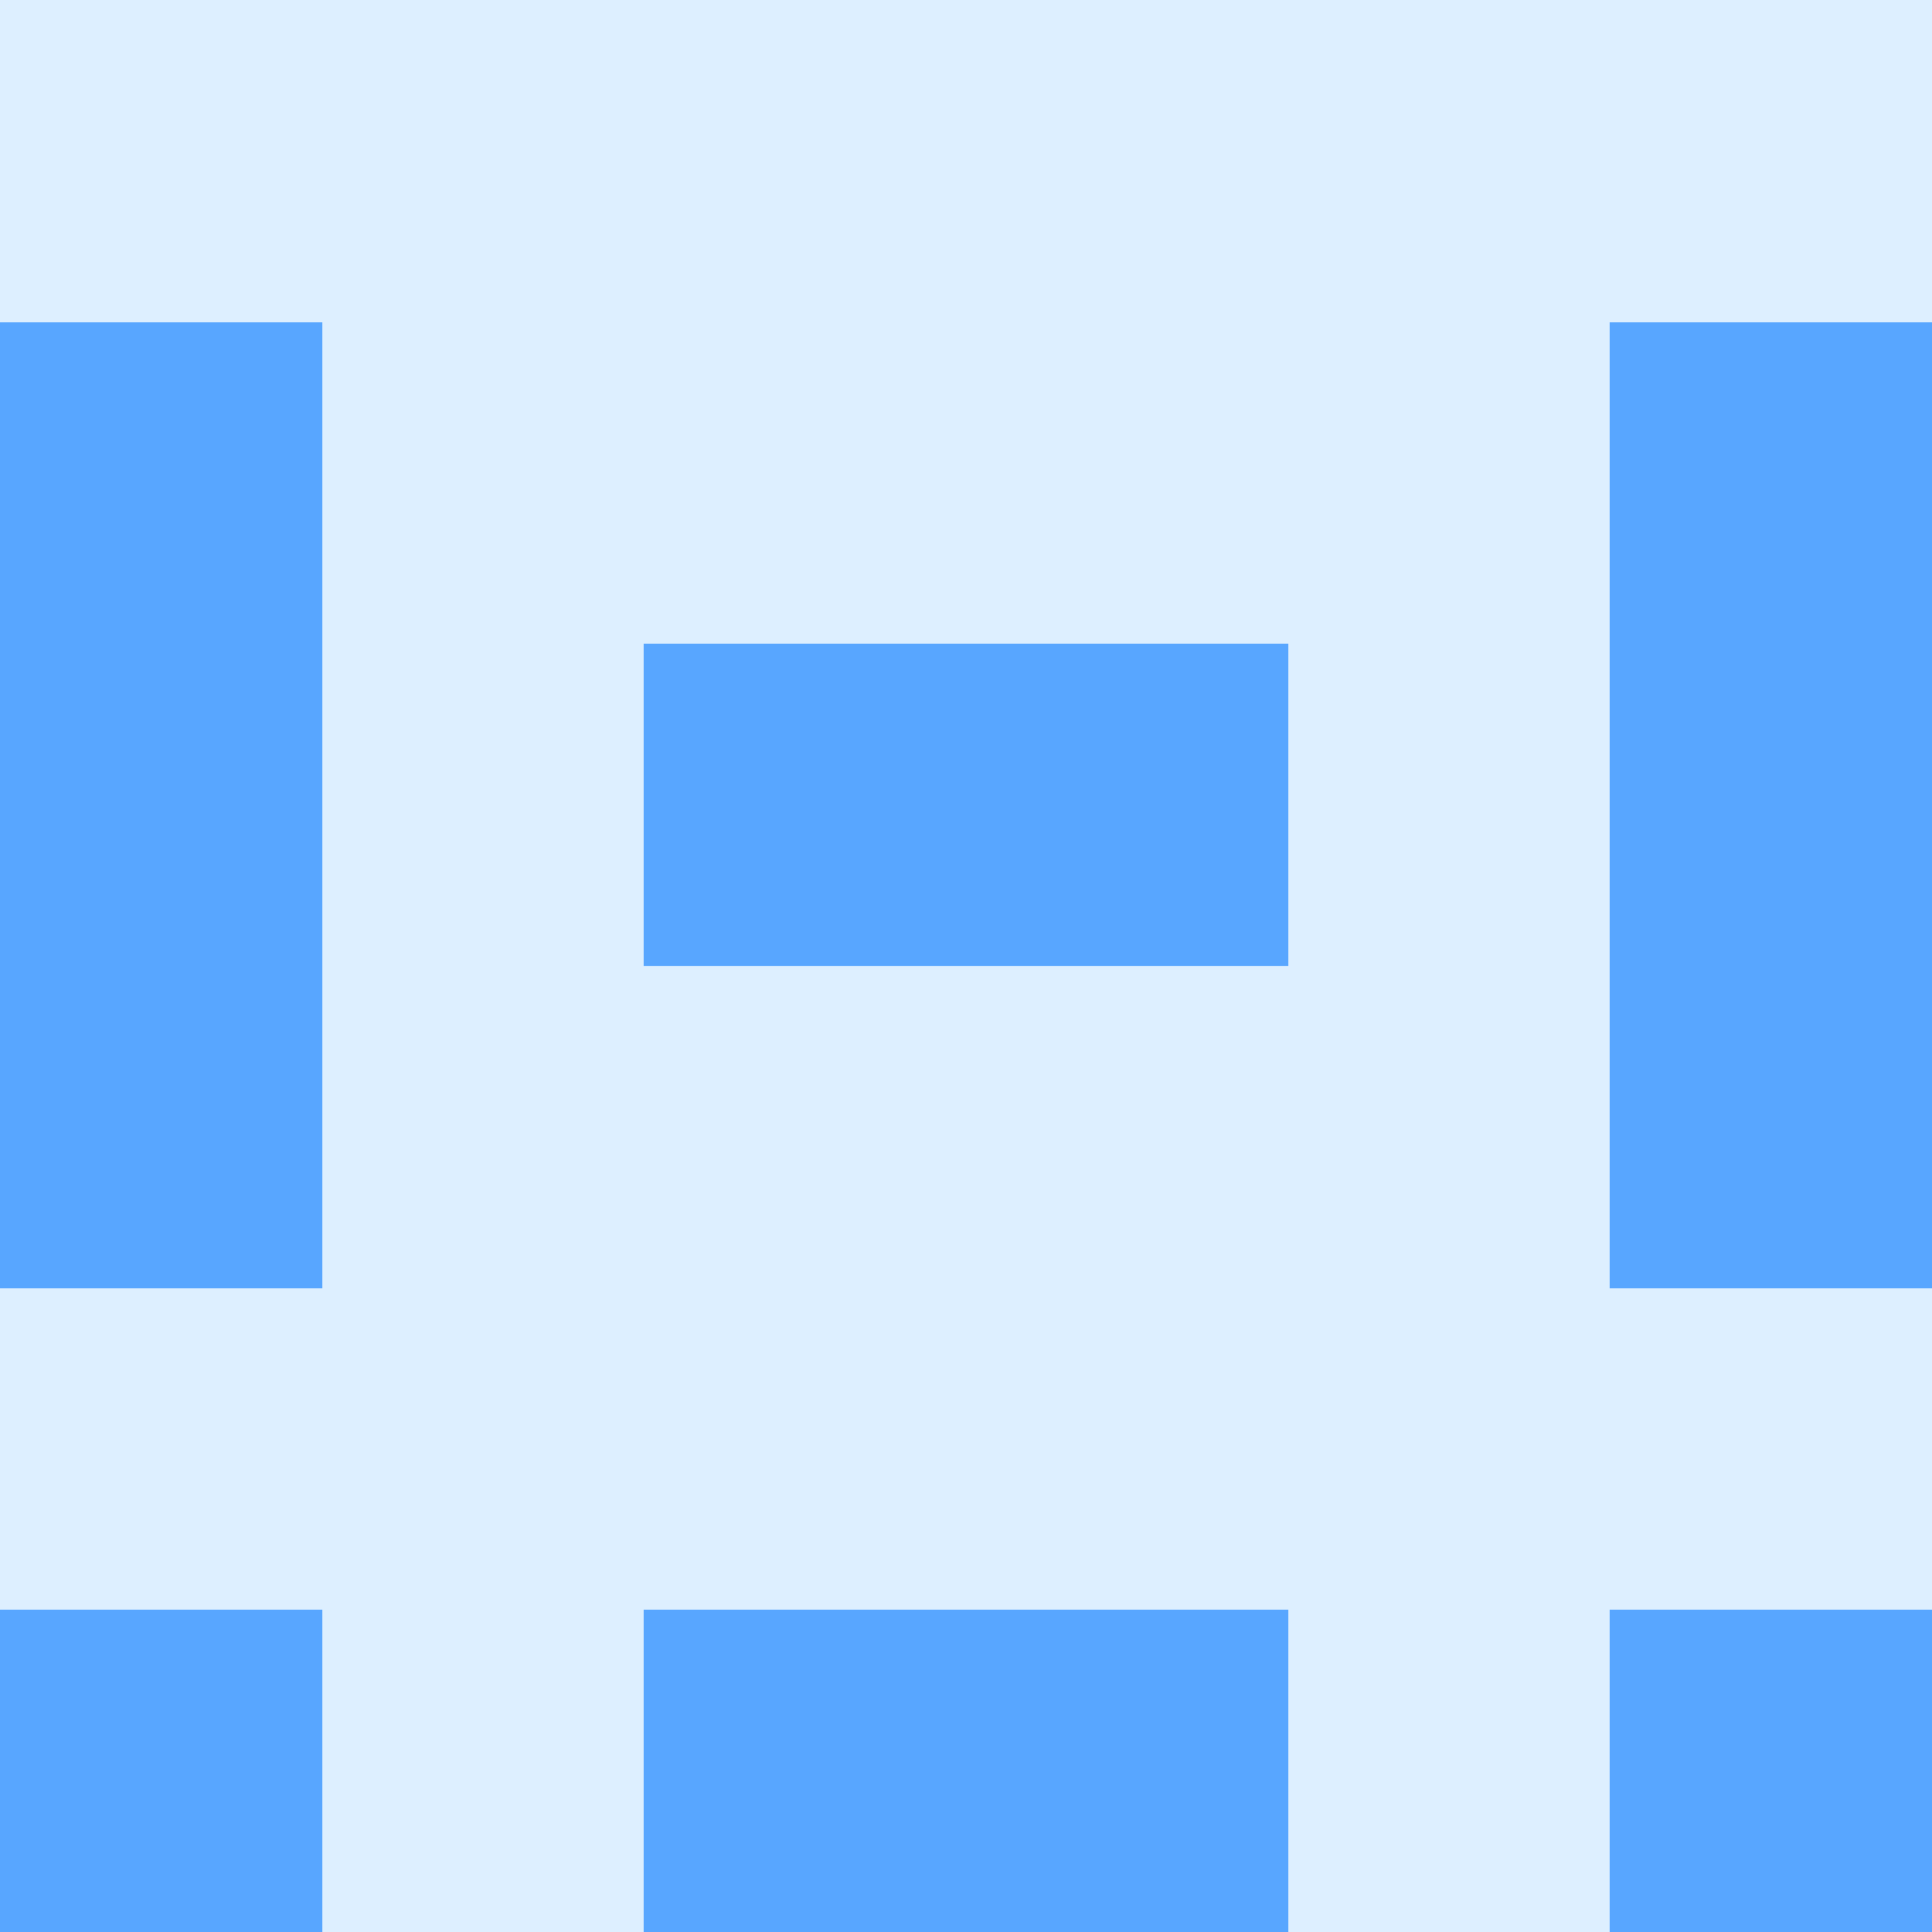
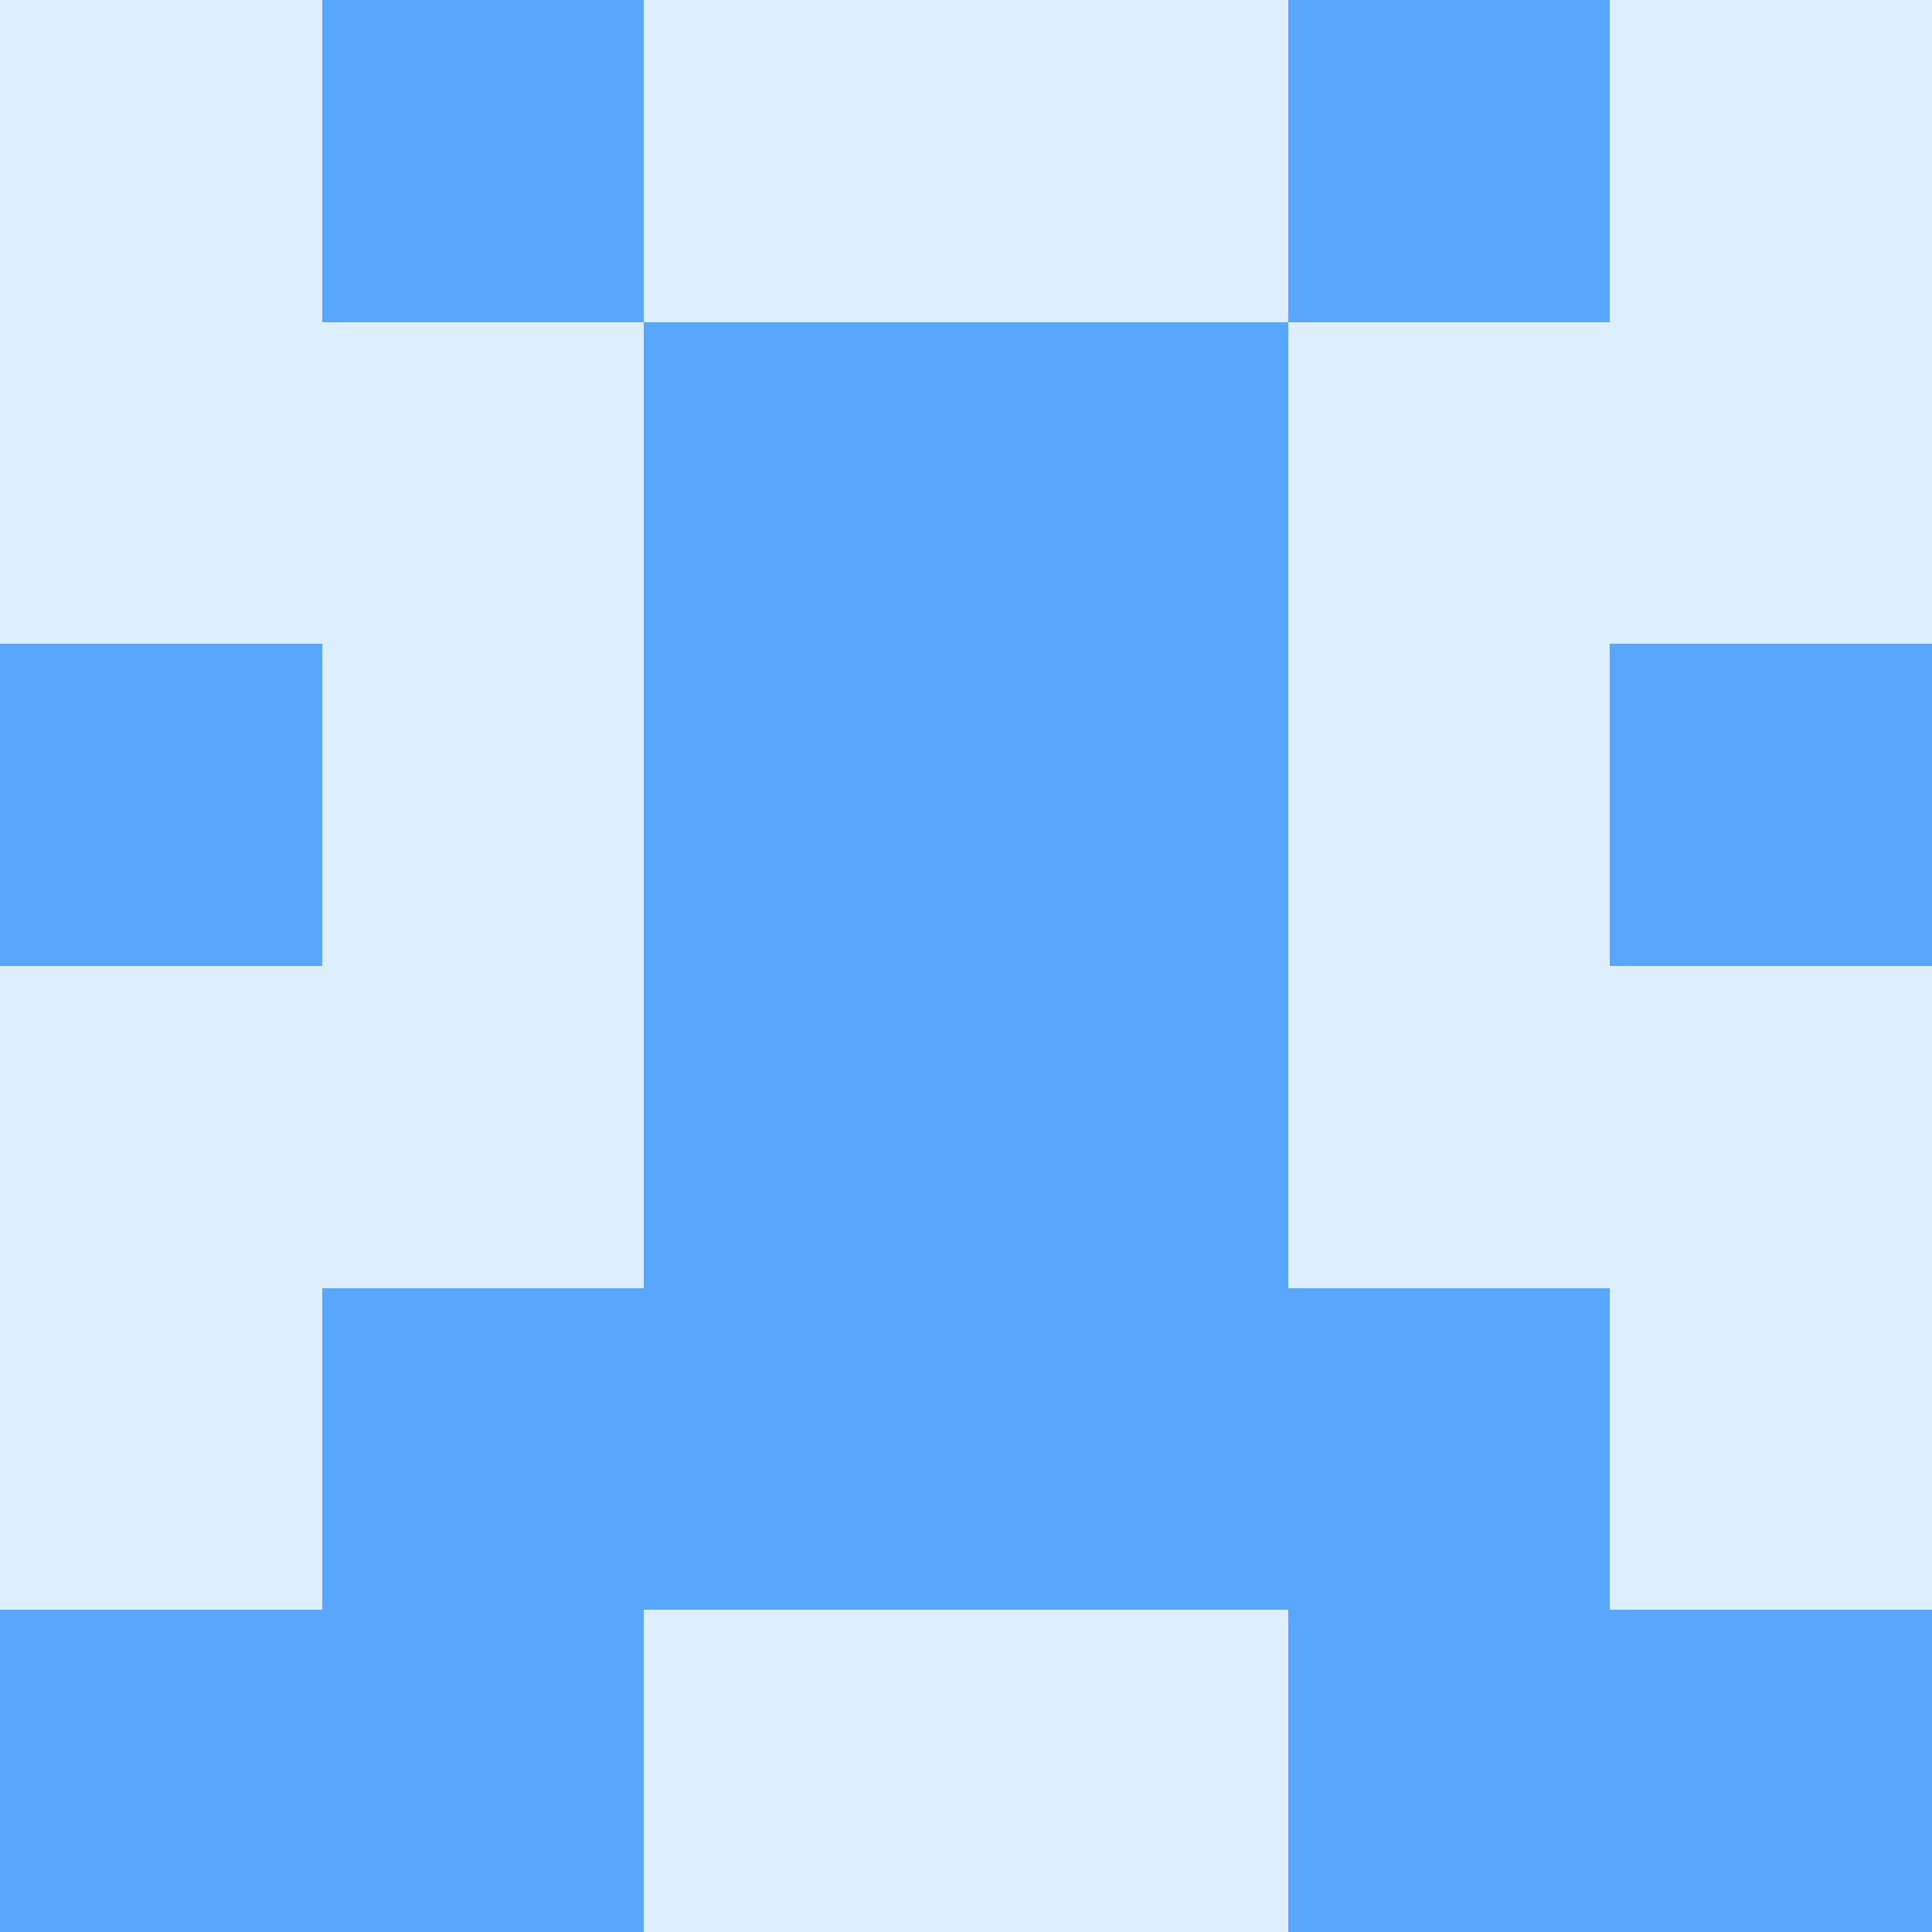
<svg xmlns="http://www.w3.org/2000/svg" viewBox="0 0 48 48" width="192" height="192" shape-rendering="crispEdges">
  <rect width="48" height="48" fill="#79c0ff" opacity="0.25" />
-   <rect x="0" y="8" width="8" height="8" fill="#58a6ff" />
-   <rect x="40" y="8" width="8" height="8" fill="#58a6ff" />
+   <rect x="8" y="0" width="8" height="8" fill="#58a6ff" />
+   <rect x="32" y="0" width="8" height="8" fill="#58a6ff" />
+   <rect x="16" y="8" width="8" height="8" fill="#58a6ff" />
+   <rect x="24" y="8" width="8" height="8" fill="#58a6ff" />
  <rect x="0" y="16" width="8" height="8" fill="#58a6ff" />
  <rect x="40" y="16" width="8" height="8" fill="#58a6ff" />
  <rect x="16" y="16" width="8" height="8" fill="#58a6ff" />
  <rect x="24" y="16" width="8" height="8" fill="#58a6ff" />
-   <rect x="0" y="24" width="8" height="8" fill="#58a6ff" />
-   <rect x="40" y="24" width="8" height="8" fill="#58a6ff" />
+   <rect x="16" y="24" width="8" height="8" fill="#58a6ff" />
+   <rect x="24" y="24" width="8" height="8" fill="#58a6ff" />
+   <rect x="8" y="32" width="8" height="8" fill="#58a6ff" />
+   <rect x="32" y="32" width="8" height="8" fill="#58a6ff" />
+   <rect x="16" y="32" width="8" height="8" fill="#58a6ff" />
+   <rect x="24" y="32" width="8" height="8" fill="#58a6ff" />
  <rect x="0" y="40" width="8" height="8" fill="#58a6ff" />
  <rect x="40" y="40" width="8" height="8" fill="#58a6ff" />
-   <rect x="16" y="40" width="8" height="8" fill="#58a6ff" />
-   <rect x="24" y="40" width="8" height="8" fill="#58a6ff" />
+   <rect x="8" y="40" width="8" height="8" fill="#58a6ff" />
+   <rect x="32" y="40" width="8" height="8" fill="#58a6ff" />
</svg>
